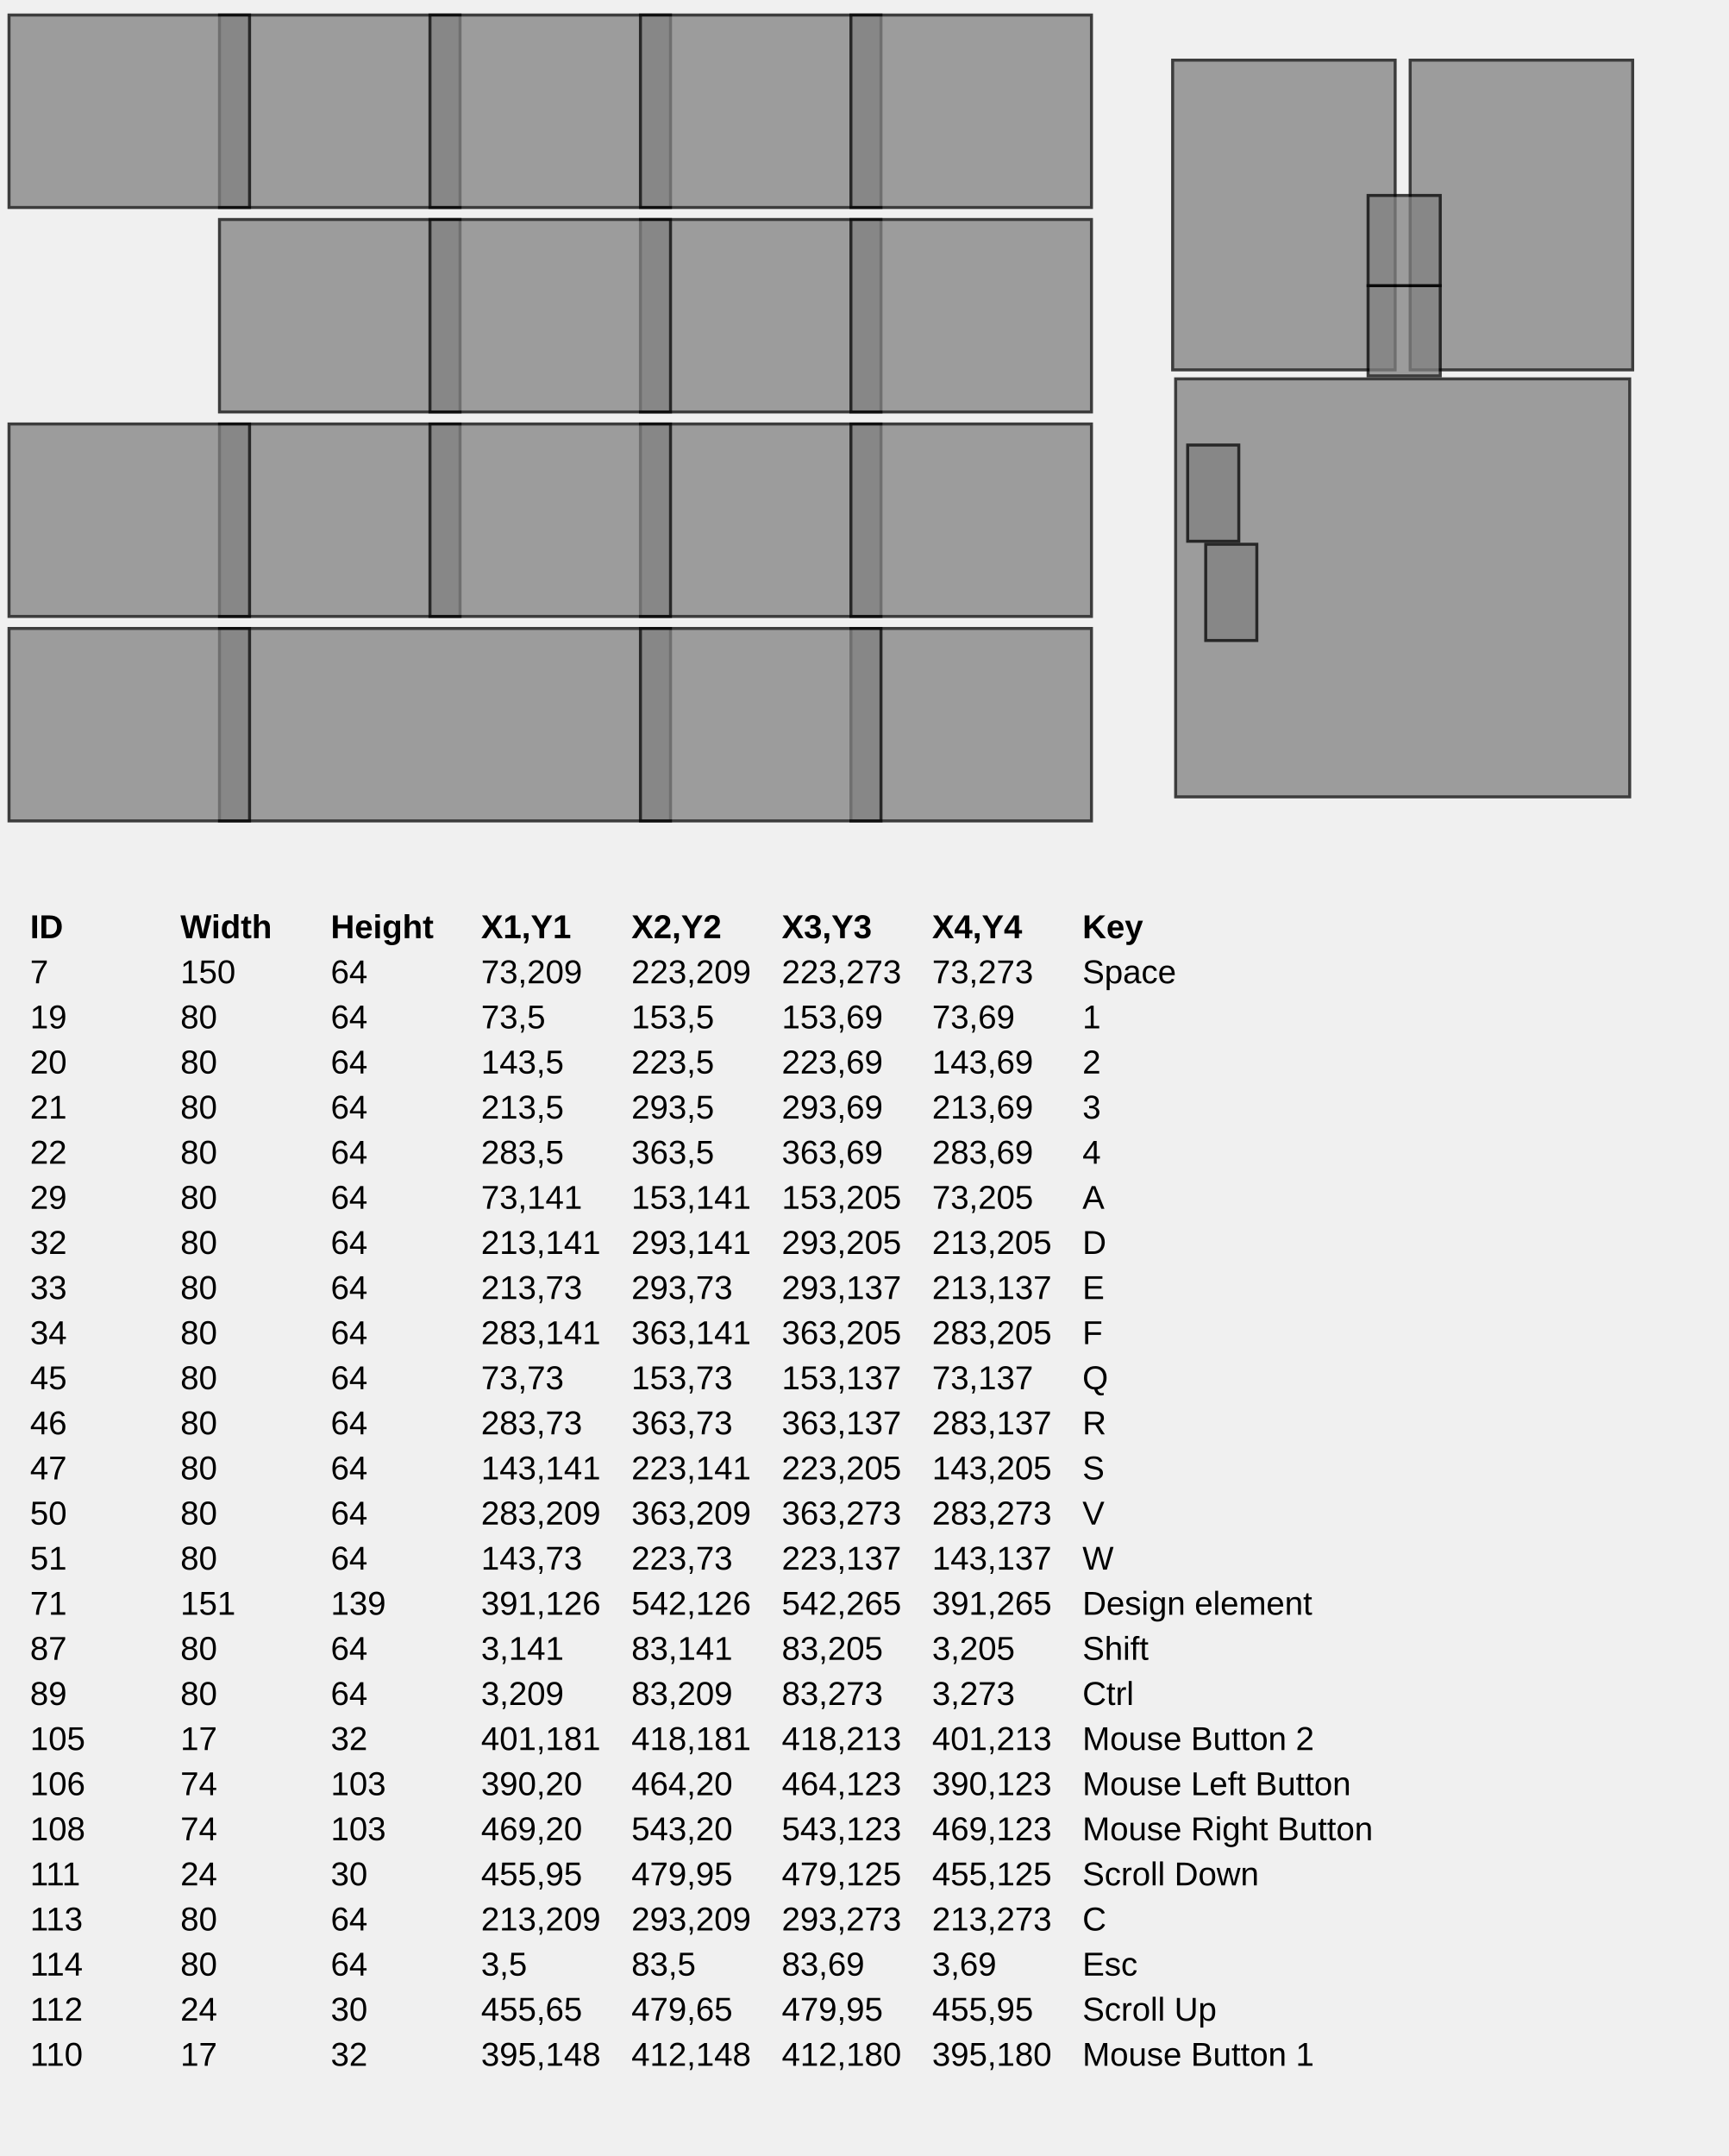
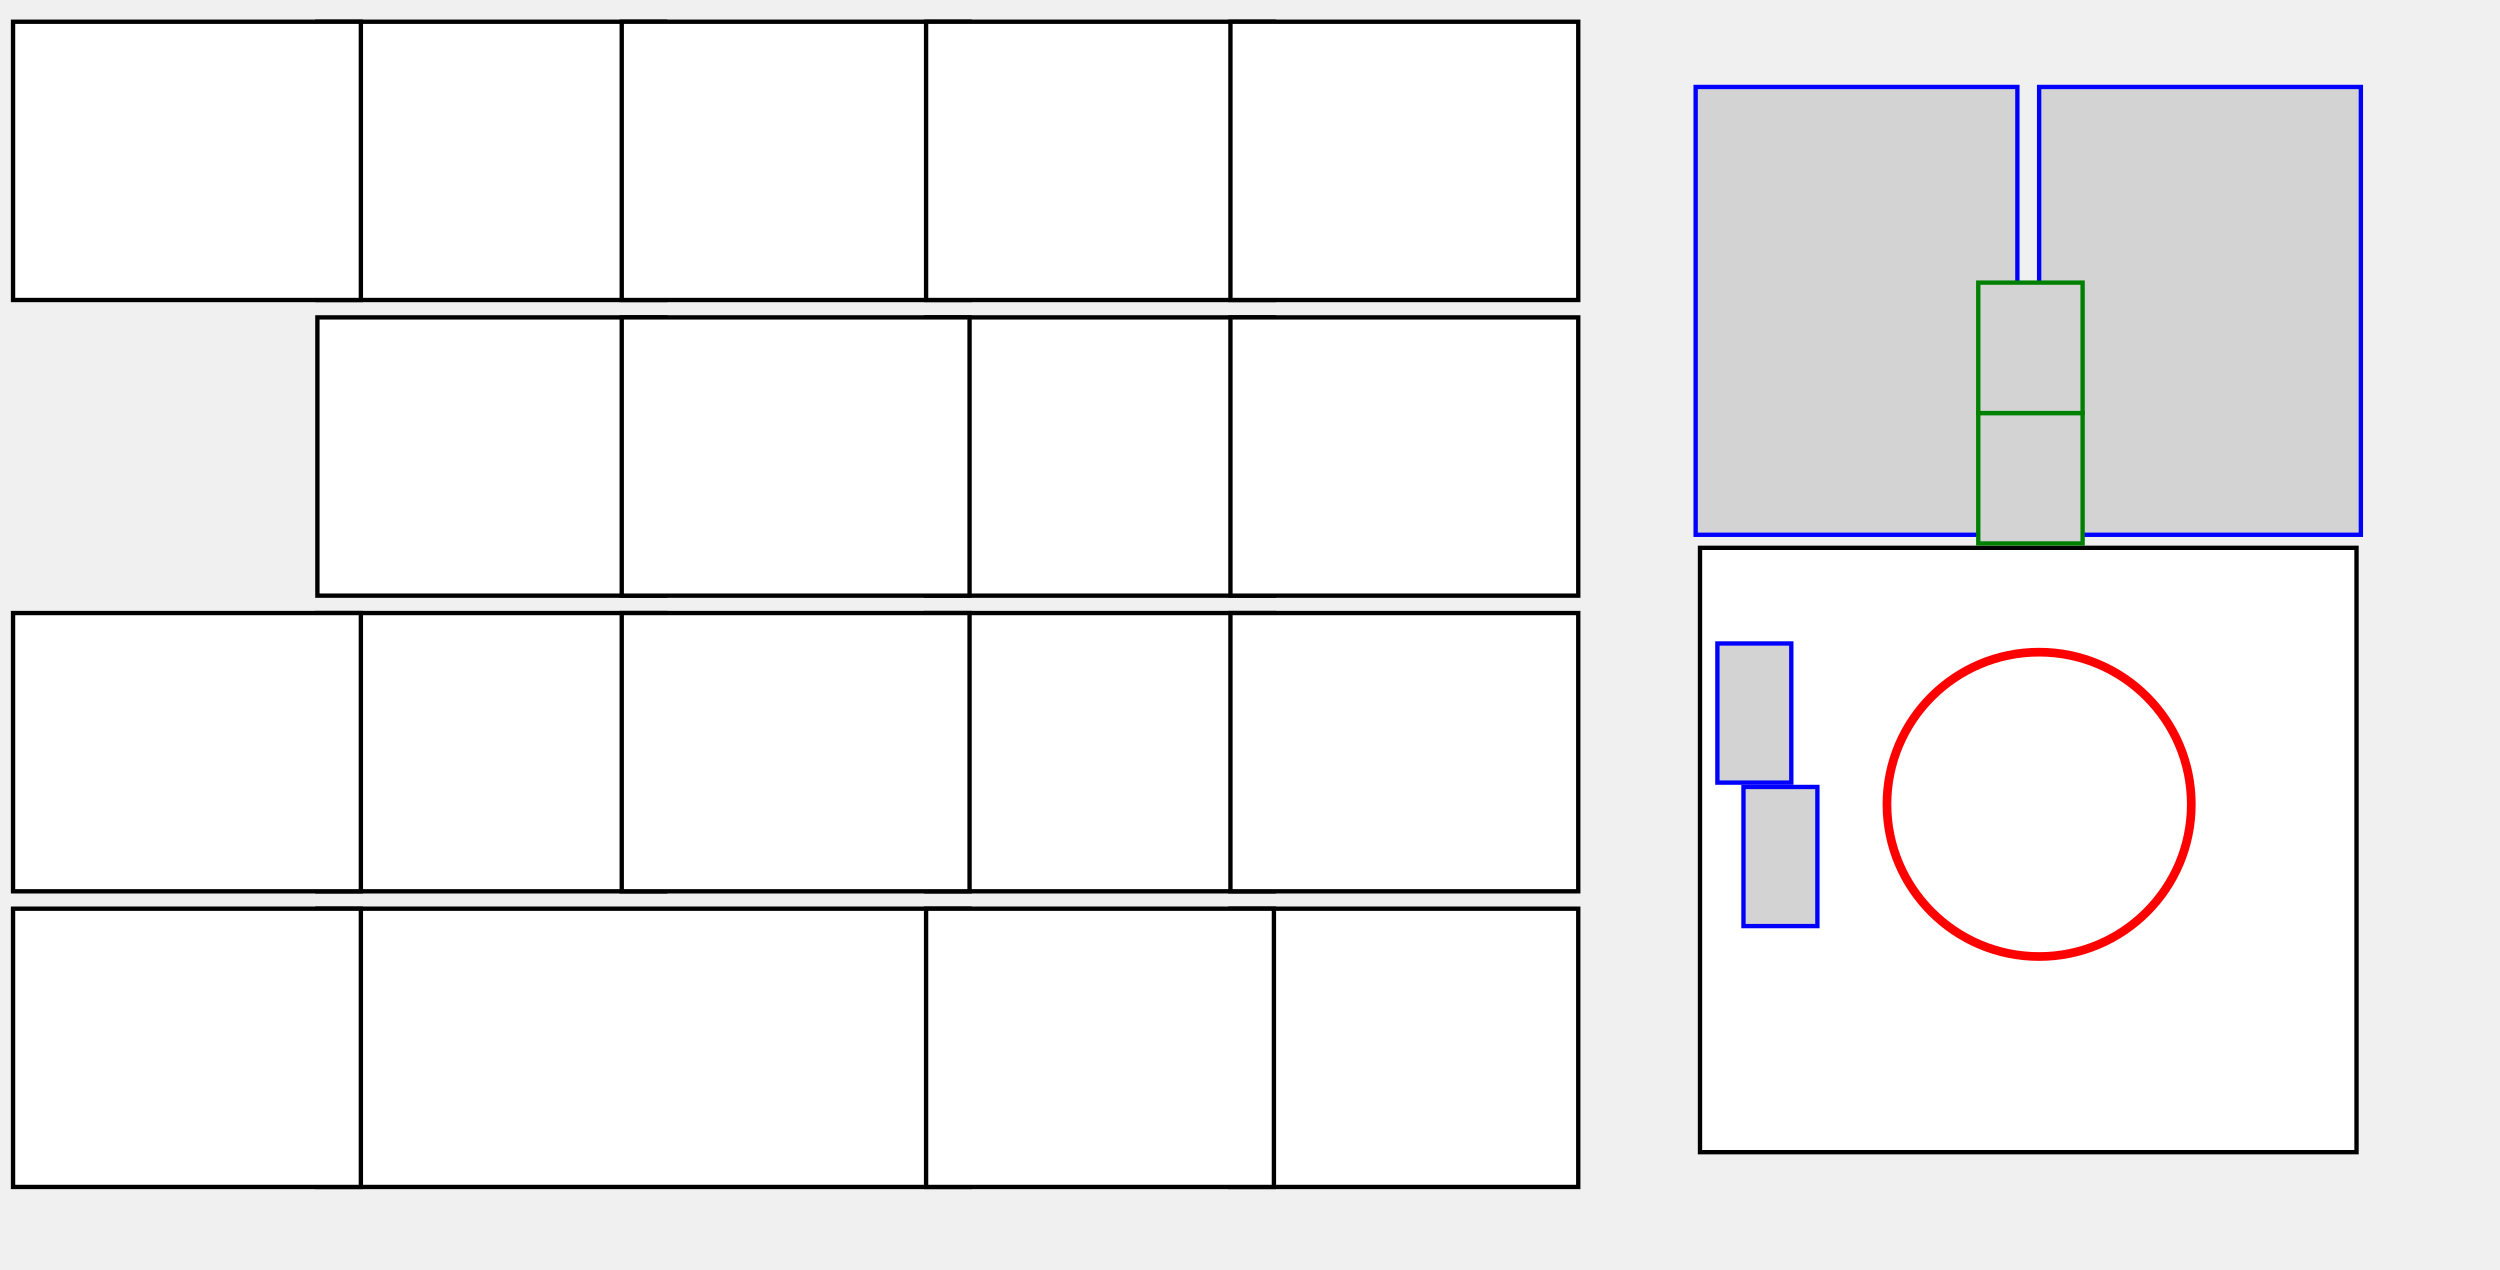
- <svg xmlns="http://www.w3.org/2000/svg" width="575" height="717" viewBox="0 0 575 717">
-   <style>
-         .keyboard-elements { opacity: 0.75; }
-         text { font-family: Arial, sans-serif; font-size: 11px; fill: black; }
-         rect { stroke: black; fill: gray; }
-         foreignObject { overflow: visible; }
-         table { font-family: Arial, sans-serif; font-size: 12px; border-collapse: collapse; width: 100%; }
-         th, td { border: 1px solid black; padding: 5px; text-align: left; }
-         th { background: #ddd; }
-     </style>
-   <g>
-     <rect class="keyboard-elements" x="73" y="209" width="150" height="64" fill="lightgray" stroke="black">
-             </rect>
-   </g>
-   <g>
-     <rect class="keyboard-elements" x="73" y="5" width="80" height="64" fill="lightgray" stroke="black">
-             </rect>
-   </g>
-   <g>
-     <rect class="keyboard-elements" x="143" y="5" width="80" height="64" fill="lightgray" stroke="black">
-             </rect>
-   </g>
-   <g>
-     <rect class="keyboard-elements" x="213" y="5" width="80" height="64" fill="lightgray" stroke="black">
-             </rect>
-   </g>
-   <g>
-     <rect class="keyboard-elements" x="283" y="5" width="80" height="64" fill="lightgray" stroke="black">
-             </rect>
-   </g>
-   <g>
-     <rect class="keyboard-elements" x="73" y="141" width="80" height="64" fill="lightgray" stroke="black">
-             </rect>
-   </g>
-   <g>
-     <rect class="keyboard-elements" x="213" y="141" width="80" height="64" fill="lightgray" stroke="black">
-             </rect>
-   </g>
-   <g>
-     <rect class="keyboard-elements" x="213" y="73" width="80" height="64" fill="lightgray" stroke="black">
-             </rect>
-   </g>
-   <g>
-     <rect class="keyboard-elements" x="283" y="141" width="80" height="64" fill="lightgray" stroke="black">
-             </rect>
-   </g>
-   <g>
-     <rect class="keyboard-elements" x="73" y="73" width="80" height="64" fill="lightgray" stroke="black">
-             </rect>
-   </g>
-   <g>
-     <rect class="keyboard-elements" x="283" y="73" width="80" height="64" fill="lightgray" stroke="black">
-             </rect>
-   </g>
-   <g>
-     <rect class="keyboard-elements" x="143" y="141" width="80" height="64" fill="lightgray" stroke="black">
-             </rect>
-   </g>
-   <g>
-     <rect class="keyboard-elements" x="283" y="209" width="80" height="64" fill="lightgray" stroke="black">
-             </rect>
-   </g>
-   <g>
-     <rect class="keyboard-elements" x="143" y="73" width="80" height="64" fill="lightgray" stroke="black">
-             </rect>
-   </g>
-   <g>
-     <rect class="keyboard-elements" x="391" y="126" width="151" height="139" fill="lightgray" stroke="black">
-             </rect>
-   </g>
-   <g>
-     <rect class="keyboard-elements" x="3" y="141" width="80" height="64" fill="lightgray" stroke="black">
-             </rect>
-   </g>
-   <g>
-     <rect class="keyboard-elements" x="3" y="209" width="80" height="64" fill="lightgray" stroke="black">
-             </rect>
-   </g>
-   <g>
-     <rect class="keyboard-elements" x="401" y="181" width="17" height="32" fill="lightgray" stroke="black">
-             </rect>
-   </g>
-   <g>
-     <rect class="keyboard-elements" x="390" y="20" width="74" height="103" fill="lightgray" stroke="black">
-             </rect>
-   </g>
-   <g>
-     <rect class="keyboard-elements" x="469" y="20" width="74" height="103" fill="lightgray" stroke="black">
-             </rect>
-   </g>
-   <g>
-     <rect class="keyboard-elements" x="455" y="95" width="24" height="30" fill="lightgray" stroke="black">
-             </rect>
-   </g>
-   <g>
-     <rect class="keyboard-elements" x="213" y="209" width="80" height="64" fill="lightgray" stroke="black">
-             </rect>
-   </g>
-   <g>
-     <rect class="keyboard-elements" x="3" y="5" width="80" height="64" fill="lightgray" stroke="black">
-             </rect>
-   </g>
-   <g>
-     <rect class="keyboard-elements" x="455" y="65" width="24" height="30" fill="lightgray" stroke="black">
-             </rect>
-   </g>
-   <g>
-     <rect class="keyboard-elements" x="395" y="148" width="17" height="32" fill="lightgray" stroke="black">
-             </rect>
-   </g>
-   <text x="10" y="312" font-size="12" font-weight="bold">ID</text>
-   <text x="60" y="312" font-size="12" font-weight="bold">Width</text>
-   <text x="110" y="312" font-size="12" font-weight="bold">Height</text>
-   <text x="160" y="312" font-size="12" font-weight="bold">X1,Y1</text>
-   <text x="210" y="312" font-size="12" font-weight="bold">X2,Y2</text>
-   <text x="260" y="312" font-size="12" font-weight="bold">X3,Y3</text>
-   <text x="310" y="312" font-size="12" font-weight="bold">X4,Y4</text>
-   <text x="360" y="312" font-size="12" font-weight="bold">Key</text>
-   <text x="10" y="327" font-size="10">7</text>
-   <text x="60" y="327" font-size="10">150</text>
-   <text x="110" y="327" font-size="10">64</text>
-   <text x="160" y="327" font-size="10">73,209</text>
-   <text x="210" y="327" font-size="10">223,209</text>
-   <text x="260" y="327" font-size="10">223,273</text>
-   <text x="310" y="327" font-size="10">73,273</text>
-   <text x="360" y="327" font-size="10">Space</text>
-   <text x="10" y="342" font-size="10">19</text>
-   <text x="60" y="342" font-size="10">80</text>
-   <text x="110" y="342" font-size="10">64</text>
-   <text x="160" y="342" font-size="10">73,5</text>
-   <text x="210" y="342" font-size="10">153,5</text>
-   <text x="260" y="342" font-size="10">153,69</text>
-   <text x="310" y="342" font-size="10">73,69</text>
-   <text x="360" y="342" font-size="10">1</text>
-   <text x="10" y="357" font-size="10">20</text>
-   <text x="60" y="357" font-size="10">80</text>
-   <text x="110" y="357" font-size="10">64</text>
-   <text x="160" y="357" font-size="10">143,5</text>
-   <text x="210" y="357" font-size="10">223,5</text>
-   <text x="260" y="357" font-size="10">223,69</text>
-   <text x="310" y="357" font-size="10">143,69</text>
-   <text x="360" y="357" font-size="10">2</text>
-   <text x="10" y="372" font-size="10">21</text>
-   <text x="60" y="372" font-size="10">80</text>
-   <text x="110" y="372" font-size="10">64</text>
-   <text x="160" y="372" font-size="10">213,5</text>
-   <text x="210" y="372" font-size="10">293,5</text>
-   <text x="260" y="372" font-size="10">293,69</text>
-   <text x="310" y="372" font-size="10">213,69</text>
-   <text x="360" y="372" font-size="10">3</text>
-   <text x="10" y="387" font-size="10">22</text>
-   <text x="60" y="387" font-size="10">80</text>
-   <text x="110" y="387" font-size="10">64</text>
-   <text x="160" y="387" font-size="10">283,5</text>
-   <text x="210" y="387" font-size="10">363,5</text>
-   <text x="260" y="387" font-size="10">363,69</text>
-   <text x="310" y="387" font-size="10">283,69</text>
-   <text x="360" y="387" font-size="10">4</text>
-   <text x="10" y="402" font-size="10">29</text>
-   <text x="60" y="402" font-size="10">80</text>
-   <text x="110" y="402" font-size="10">64</text>
-   <text x="160" y="402" font-size="10">73,141</text>
-   <text x="210" y="402" font-size="10">153,141</text>
-   <text x="260" y="402" font-size="10">153,205</text>
-   <text x="310" y="402" font-size="10">73,205</text>
-   <text x="360" y="402" font-size="10">A</text>
-   <text x="10" y="417" font-size="10">32</text>
-   <text x="60" y="417" font-size="10">80</text>
-   <text x="110" y="417" font-size="10">64</text>
-   <text x="160" y="417" font-size="10">213,141</text>
-   <text x="210" y="417" font-size="10">293,141</text>
-   <text x="260" y="417" font-size="10">293,205</text>
-   <text x="310" y="417" font-size="10">213,205</text>
-   <text x="360" y="417" font-size="10">D</text>
-   <text x="10" y="432" font-size="10">33</text>
-   <text x="60" y="432" font-size="10">80</text>
-   <text x="110" y="432" font-size="10">64</text>
-   <text x="160" y="432" font-size="10">213,73</text>
-   <text x="210" y="432" font-size="10">293,73</text>
-   <text x="260" y="432" font-size="10">293,137</text>
-   <text x="310" y="432" font-size="10">213,137</text>
-   <text x="360" y="432" font-size="10">E</text>
-   <text x="10" y="447" font-size="10">34</text>
-   <text x="60" y="447" font-size="10">80</text>
-   <text x="110" y="447" font-size="10">64</text>
-   <text x="160" y="447" font-size="10">283,141</text>
-   <text x="210" y="447" font-size="10">363,141</text>
-   <text x="260" y="447" font-size="10">363,205</text>
-   <text x="310" y="447" font-size="10">283,205</text>
-   <text x="360" y="447" font-size="10">F</text>
-   <text x="10" y="462" font-size="10">45</text>
-   <text x="60" y="462" font-size="10">80</text>
-   <text x="110" y="462" font-size="10">64</text>
-   <text x="160" y="462" font-size="10">73,73</text>
-   <text x="210" y="462" font-size="10">153,73</text>
-   <text x="260" y="462" font-size="10">153,137</text>
-   <text x="310" y="462" font-size="10">73,137</text>
-   <text x="360" y="462" font-size="10">Q</text>
-   <text x="10" y="477" font-size="10">46</text>
-   <text x="60" y="477" font-size="10">80</text>
-   <text x="110" y="477" font-size="10">64</text>
-   <text x="160" y="477" font-size="10">283,73</text>
-   <text x="210" y="477" font-size="10">363,73</text>
-   <text x="260" y="477" font-size="10">363,137</text>
-   <text x="310" y="477" font-size="10">283,137</text>
-   <text x="360" y="477" font-size="10">R</text>
-   <text x="10" y="492" font-size="10">47</text>
-   <text x="60" y="492" font-size="10">80</text>
-   <text x="110" y="492" font-size="10">64</text>
-   <text x="160" y="492" font-size="10">143,141</text>
-   <text x="210" y="492" font-size="10">223,141</text>
-   <text x="260" y="492" font-size="10">223,205</text>
-   <text x="310" y="492" font-size="10">143,205</text>
-   <text x="360" y="492" font-size="10">S</text>
-   <text x="10" y="507" font-size="10">50</text>
-   <text x="60" y="507" font-size="10">80</text>
-   <text x="110" y="507" font-size="10">64</text>
-   <text x="160" y="507" font-size="10">283,209</text>
-   <text x="210" y="507" font-size="10">363,209</text>
-   <text x="260" y="507" font-size="10">363,273</text>
-   <text x="310" y="507" font-size="10">283,273</text>
-   <text x="360" y="507" font-size="10">V</text>
-   <text x="10" y="522" font-size="10">51</text>
-   <text x="60" y="522" font-size="10">80</text>
-   <text x="110" y="522" font-size="10">64</text>
-   <text x="160" y="522" font-size="10">143,73</text>
-   <text x="210" y="522" font-size="10">223,73</text>
-   <text x="260" y="522" font-size="10">223,137</text>
-   <text x="310" y="522" font-size="10">143,137</text>
-   <text x="360" y="522" font-size="10">W</text>
-   <text x="10" y="537" font-size="10">71</text>
-   <text x="60" y="537" font-size="10">151</text>
-   <text x="110" y="537" font-size="10">139</text>
-   <text x="160" y="537" font-size="10">391,126</text>
-   <text x="210" y="537" font-size="10">542,126</text>
-   <text x="260" y="537" font-size="10">542,265</text>
-   <text x="310" y="537" font-size="10">391,265</text>
-   <text x="360" y="537" font-size="10">Design element</text>
-   <text x="10" y="552" font-size="10">87</text>
-   <text x="60" y="552" font-size="10">80</text>
-   <text x="110" y="552" font-size="10">64</text>
-   <text x="160" y="552" font-size="10">3,141</text>
-   <text x="210" y="552" font-size="10">83,141</text>
-   <text x="260" y="552" font-size="10">83,205</text>
-   <text x="310" y="552" font-size="10">3,205</text>
-   <text x="360" y="552" font-size="10">Shift</text>
-   <text x="10" y="567" font-size="10">89</text>
-   <text x="60" y="567" font-size="10">80</text>
-   <text x="110" y="567" font-size="10">64</text>
-   <text x="160" y="567" font-size="10">3,209</text>
-   <text x="210" y="567" font-size="10">83,209</text>
-   <text x="260" y="567" font-size="10">83,273</text>
-   <text x="310" y="567" font-size="10">3,273</text>
-   <text x="360" y="567" font-size="10">Ctrl</text>
-   <text x="10" y="582" font-size="10">105</text>
-   <text x="60" y="582" font-size="10">17</text>
-   <text x="110" y="582" font-size="10">32</text>
-   <text x="160" y="582" font-size="10">401,181</text>
-   <text x="210" y="582" font-size="10">418,181</text>
-   <text x="260" y="582" font-size="10">418,213</text>
-   <text x="310" y="582" font-size="10">401,213</text>
-   <text x="360" y="582" font-size="10">Mouse Button 2</text>
-   <text x="10" y="597" font-size="10">106</text>
-   <text x="60" y="597" font-size="10">74</text>
-   <text x="110" y="597" font-size="10">103</text>
-   <text x="160" y="597" font-size="10">390,20</text>
-   <text x="210" y="597" font-size="10">464,20</text>
-   <text x="260" y="597" font-size="10">464,123</text>
-   <text x="310" y="597" font-size="10">390,123</text>
-   <text x="360" y="597" font-size="10">Mouse Left Button</text>
-   <text x="10" y="612" font-size="10">108</text>
-   <text x="60" y="612" font-size="10">74</text>
-   <text x="110" y="612" font-size="10">103</text>
-   <text x="160" y="612" font-size="10">469,20</text>
-   <text x="210" y="612" font-size="10">543,20</text>
-   <text x="260" y="612" font-size="10">543,123</text>
-   <text x="310" y="612" font-size="10">469,123</text>
-   <text x="360" y="612" font-size="10">Mouse Right Button</text>
-   <text x="10" y="627" font-size="10">111</text>
-   <text x="60" y="627" font-size="10">24</text>
-   <text x="110" y="627" font-size="10">30</text>
-   <text x="160" y="627" font-size="10">455,95</text>
-   <text x="210" y="627" font-size="10">479,95</text>
-   <text x="260" y="627" font-size="10">479,125</text>
-   <text x="310" y="627" font-size="10">455,125</text>
-   <text x="360" y="627" font-size="10">Scroll Down</text>
-   <text x="10" y="642" font-size="10">113</text>
-   <text x="60" y="642" font-size="10">80</text>
-   <text x="110" y="642" font-size="10">64</text>
-   <text x="160" y="642" font-size="10">213,209</text>
-   <text x="210" y="642" font-size="10">293,209</text>
-   <text x="260" y="642" font-size="10">293,273</text>
-   <text x="310" y="642" font-size="10">213,273</text>
-   <text x="360" y="642" font-size="10">C</text>
-   <text x="10" y="657" font-size="10">114</text>
-   <text x="60" y="657" font-size="10">80</text>
-   <text x="110" y="657" font-size="10">64</text>
-   <text x="160" y="657" font-size="10">3,5</text>
-   <text x="210" y="657" font-size="10">83,5</text>
-   <text x="260" y="657" font-size="10">83,69</text>
-   <text x="310" y="657" font-size="10">3,69</text>
-   <text x="360" y="657" font-size="10">Esc</text>
-   <text x="10" y="672" font-size="10">112</text>
-   <text x="60" y="672" font-size="10">24</text>
-   <text x="110" y="672" font-size="10">30</text>
-   <text x="160" y="672" font-size="10">455,65</text>
-   <text x="210" y="672" font-size="10">479,65</text>
-   <text x="260" y="672" font-size="10">479,95</text>
-   <text x="310" y="672" font-size="10">455,95</text>
-   <text x="360" y="672" font-size="10">Scroll Up</text>
-   <text x="10" y="687" font-size="10">110</text>
-   <text x="60" y="687" font-size="10">17</text>
-   <text x="110" y="687" font-size="10">32</text>
-   <text x="160" y="687" font-size="10">395,148</text>
-   <text x="210" y="687" font-size="10">412,148</text>
-   <text x="260" y="687" font-size="10">412,180</text>
-   <text x="310" y="687" font-size="10">395,180</text>
-   <text x="360" y="687" font-size="10">Mouse Button 1</text>
+ <svg xmlns="http://www.w3.org/2000/svg" width="575" height="292">
+   <rect x="73" y="209" width="150" height="64" stroke="black" fill="white" />
+   <rect x="73" y="5" width="80" height="64" stroke="black" fill="white" />
+   <rect x="143" y="5" width="80" height="64" stroke="black" fill="white" />
+   <rect x="213" y="5" width="80" height="64" stroke="black" fill="white" />
+   <rect x="283" y="5" width="80" height="64" stroke="black" fill="white" />
+   <rect x="73" y="141" width="80" height="64" stroke="black" fill="white" />
+   <rect x="213" y="141" width="80" height="64" stroke="black" fill="white" />
+   <rect x="213" y="73" width="80" height="64" stroke="black" fill="white" />
+   <rect x="283" y="141" width="80" height="64" stroke="black" fill="white" />
+   <rect x="73" y="73" width="80" height="64" stroke="black" fill="white" />
+   <rect x="283" y="73" width="80" height="64" stroke="black" fill="white" />
+   <rect x="143" y="141" width="80" height="64" stroke="black" fill="white" />
+   <rect x="283" y="209" width="80" height="64" stroke="black" fill="white" />
+   <rect x="143" y="73" width="80" height="64" stroke="black" fill="white" />
+   <rect x="391" y="126" width="151" height="139" stroke="black" fill="white" />
+   <rect x="3" y="141" width="80" height="64" stroke="black" fill="white" />
+   <rect x="3" y="209" width="80" height="64" stroke="black" fill="white" />
+   <rect x="401" y="181" width="17" height="32" stroke="blue" fill="lightgrey" />
+   <rect x="390" y="20" width="74" height="103" stroke="blue" fill="lightgrey" />
+   <rect x="469" y="20" width="74" height="103" stroke="blue" fill="lightgrey" />
+   <rect x="455" y="95" width="24" height="30" stroke="green" fill="lightgrey" />
+   <rect x="213" y="209" width="80" height="64" stroke="black" fill="white" />
+   <rect x="3" y="5" width="80" height="64" stroke="black" fill="white" />
+   <rect x="455" y="65" width="24" height="30" stroke="green" fill="lightgrey" />
+   <rect x="395" y="148" width="17" height="32" stroke="blue" fill="lightgrey" />
+   <circle cx="469" cy="185" r="35" stroke="red" fill="none" stroke-width="2" />
</svg>
